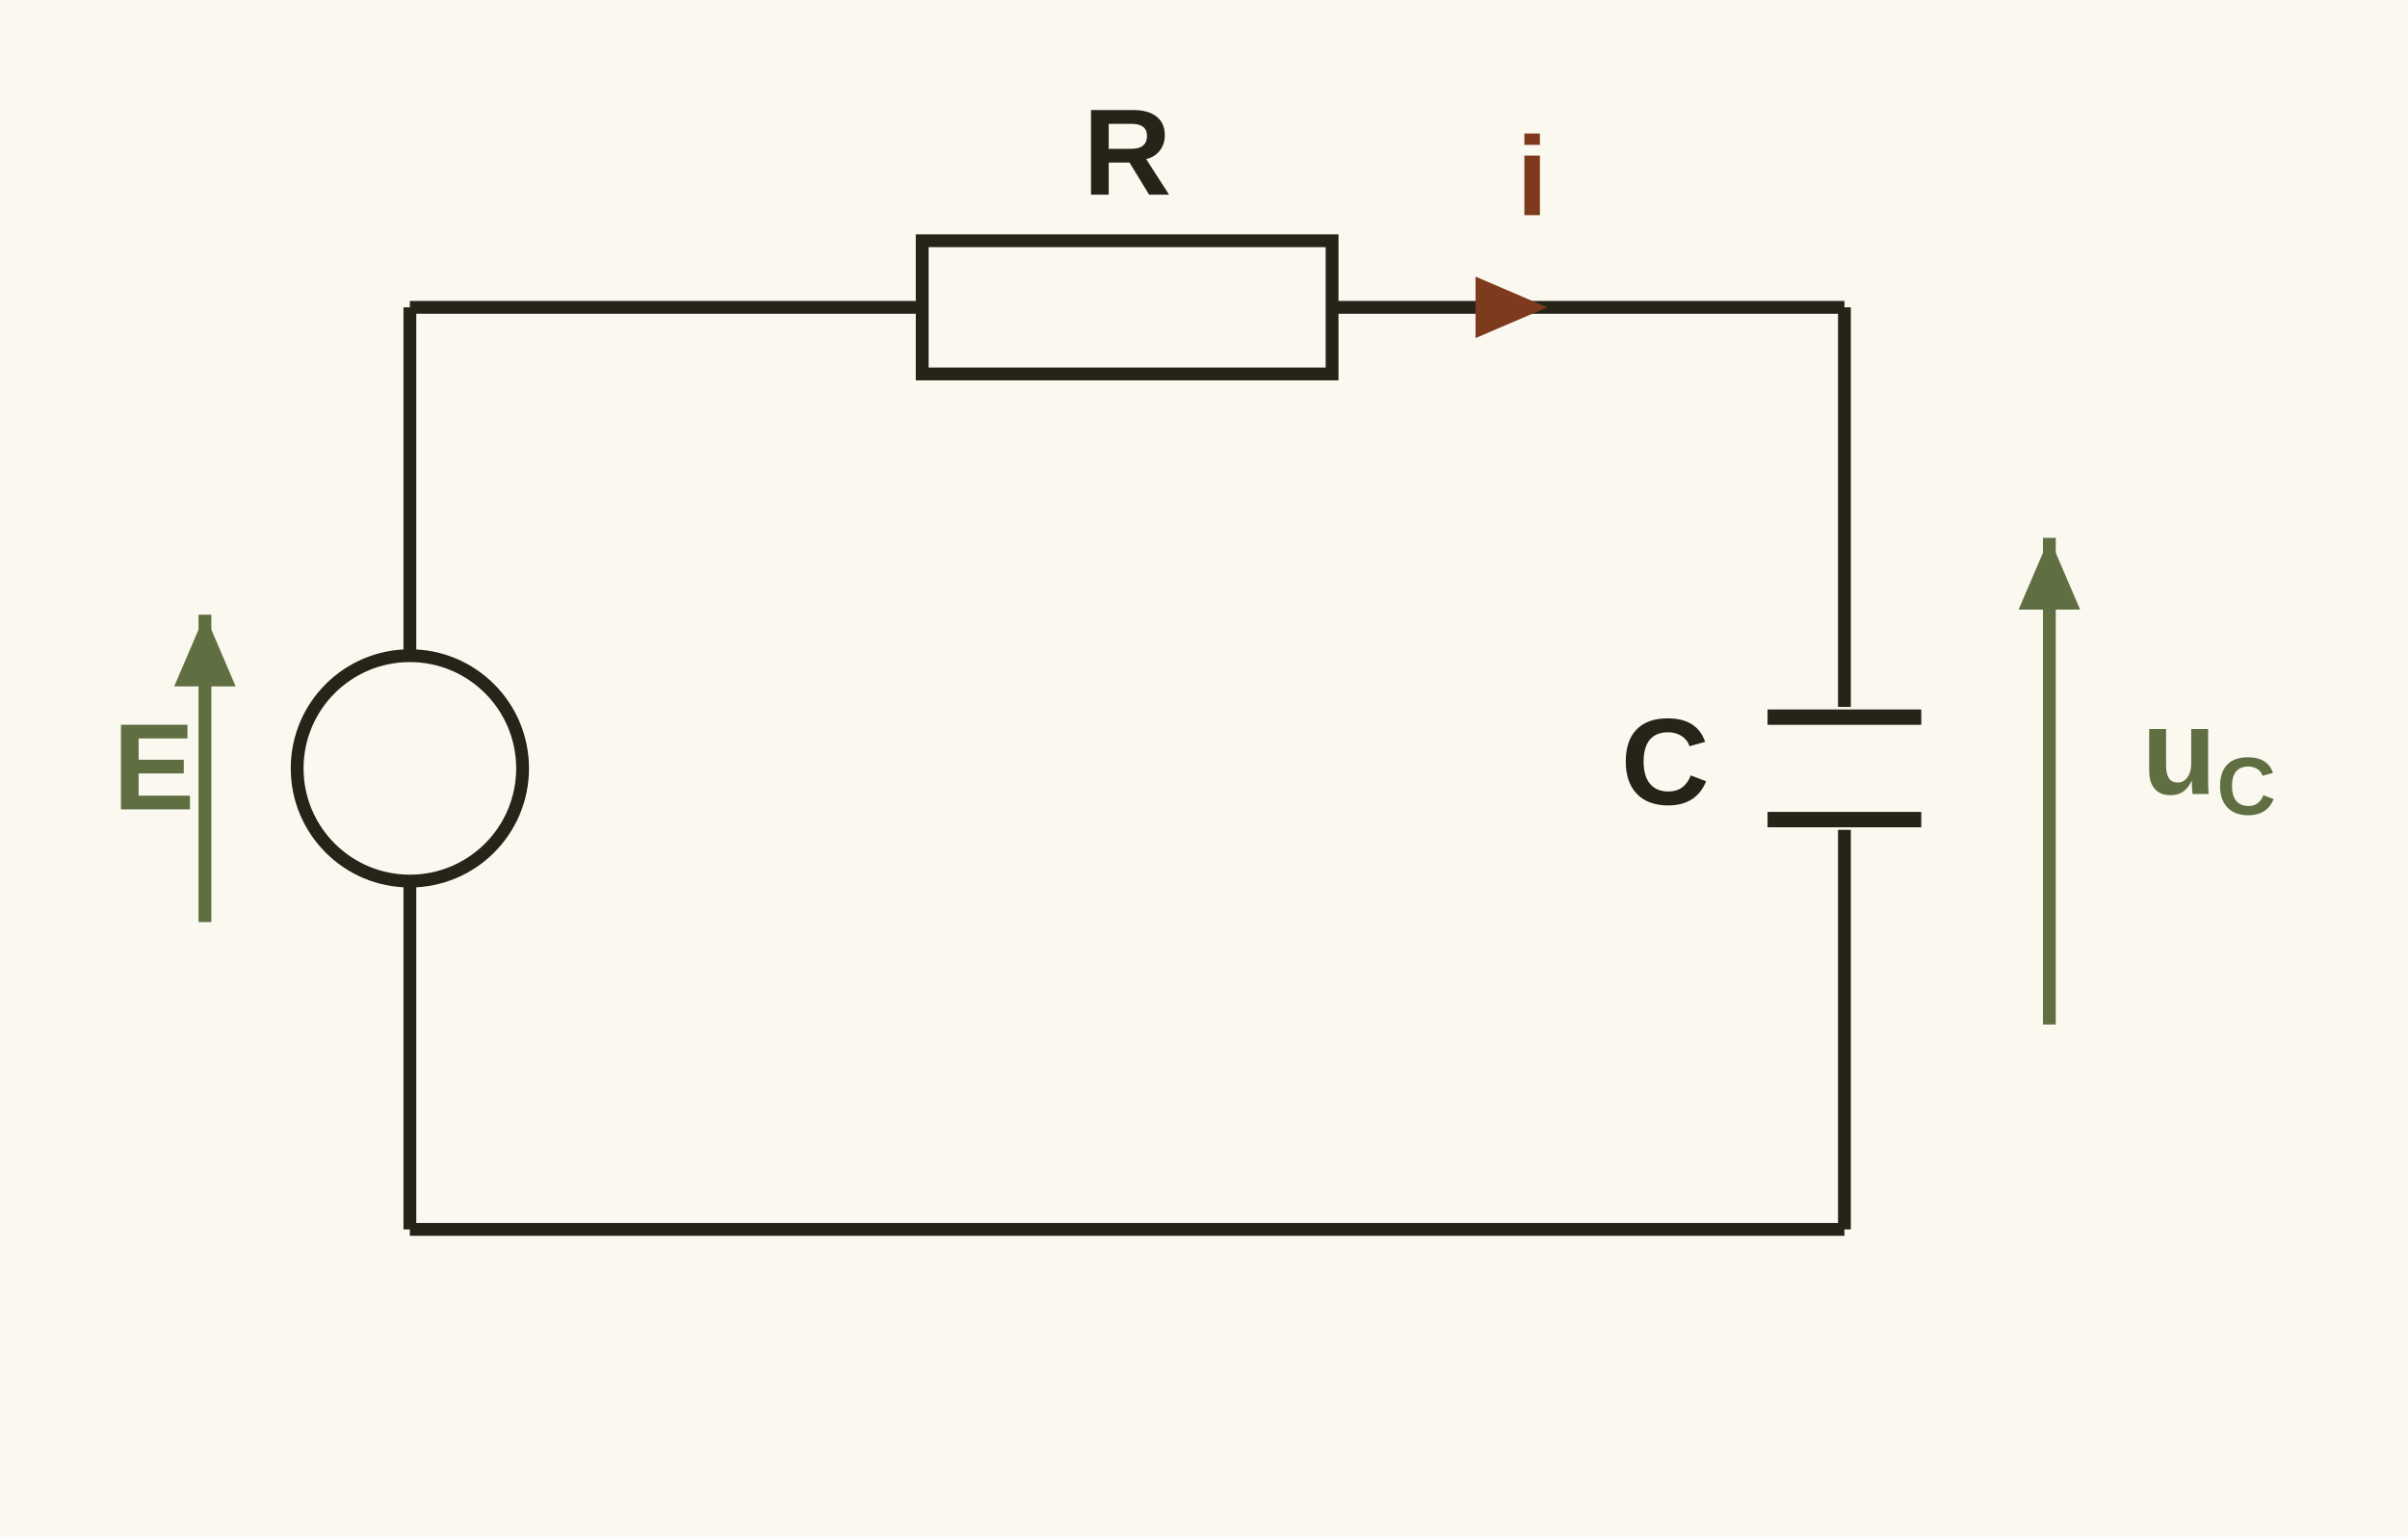
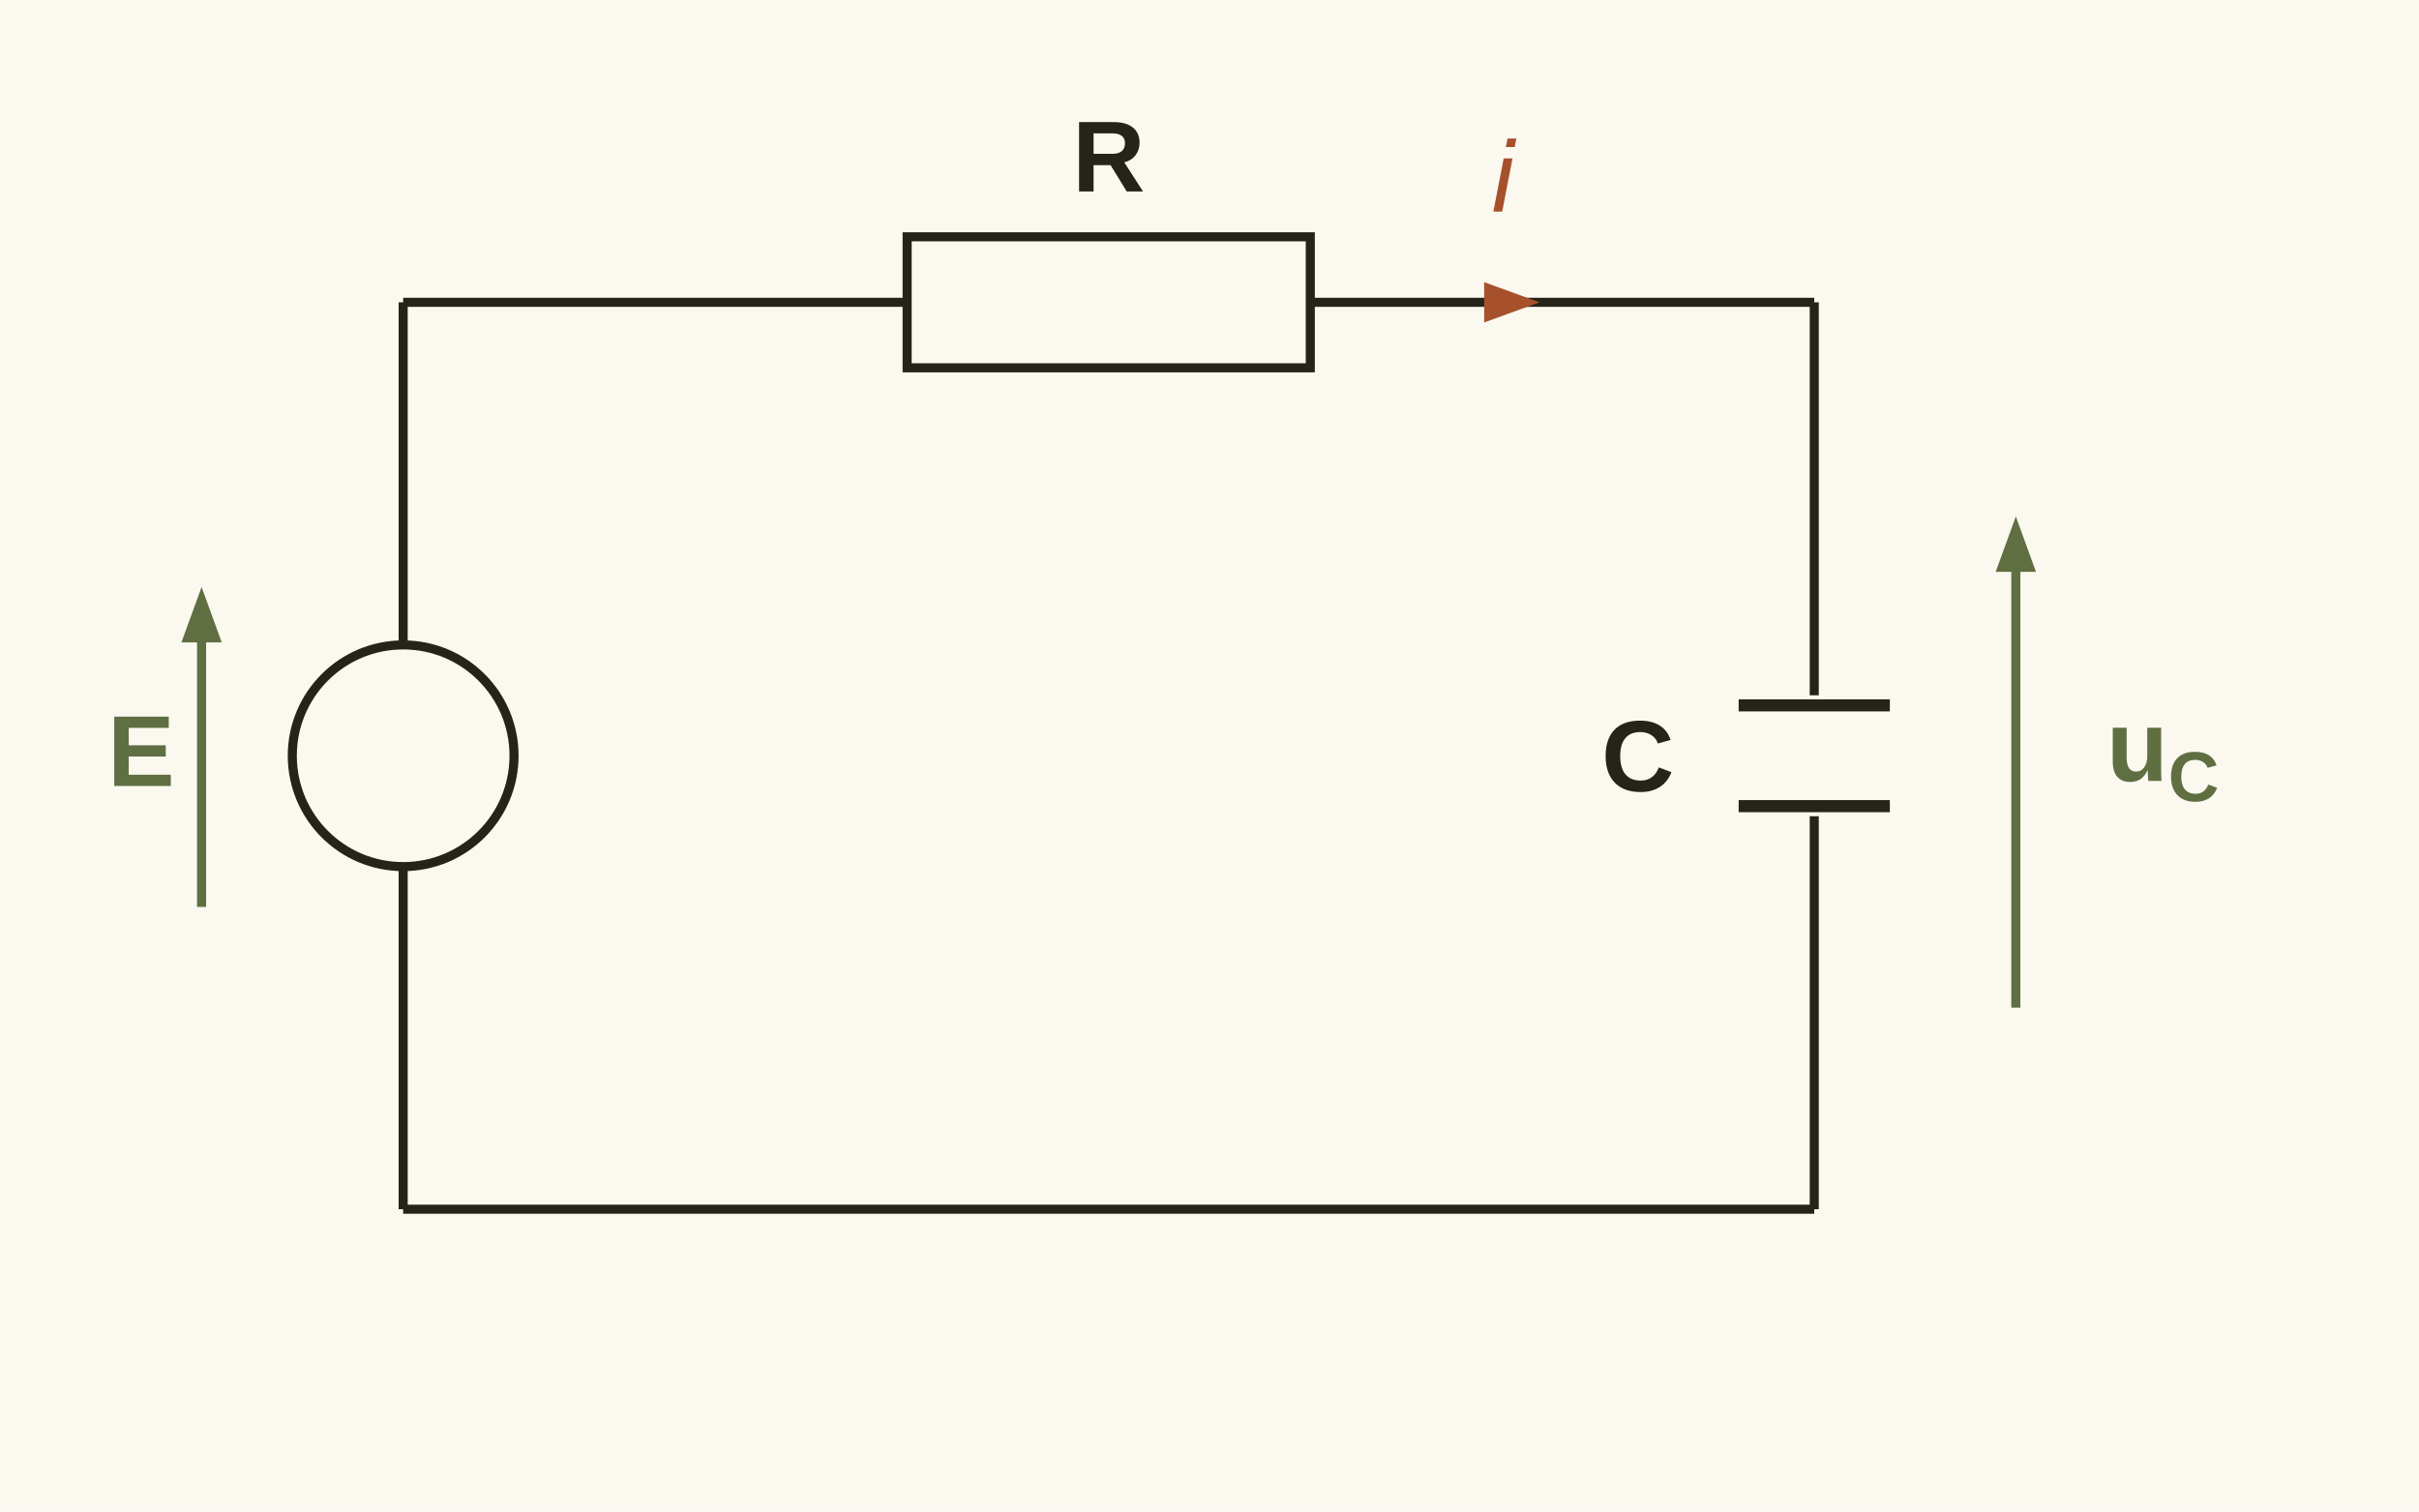
- <svg xmlns="http://www.w3.org/2000/svg" viewBox="0 0 470 300" font-family="'IBM Plex Mono', 'Arial', sans-serif">
-   <rect x="0" y="0" width="470" height="300" fill="#FBF8F0" />
-   <line x1="80" y1="240" x2="360" y2="240" stroke="#262319" stroke-width="2.5" />
-   <line x1="80" y1="60" x2="80" y2="128" stroke="#262319" stroke-width="2.5" />
-   <line x1="80" y1="172" x2="80" y2="240" stroke="#262319" stroke-width="2.5" />
-   <circle cx="80" cy="150" r="22" fill="#FBF8F0" stroke="#262319" stroke-width="2.5" />
-   <line x1="40" y1="180" x2="40" y2="120" stroke="#5F6F42" stroke-width="2.5" />
-   <polygon points="40,120 34,134 46,134" fill="#5F6F42" />
-   <text x="30" y="158" font-size="24" font-weight="700" fill="#5F6F42" text-anchor="middle">E</text>
-   <line x1="80" y1="60" x2="180" y2="60" stroke="#262319" stroke-width="2.5" />
-   <line x1="260" y1="60" x2="360" y2="60" stroke="#262319" stroke-width="2.5" />
-   <rect x="180" y="47" width="80" height="26" fill="#FBF8F0" stroke="#262319" stroke-width="2.5" />
-   <text x="220" y="38" font-size="24" font-weight="700" fill="#262319" text-anchor="middle">R</text>
-   <polygon points="288,54 302,60 288,66" fill="#7E3A1D" />
-   <text x="296" y="42" font-size="22" font-weight="700" fill="#7E3A1D">i</text>
-   <line x1="360" y1="60" x2="360" y2="138" stroke="#262319" stroke-width="2.5" />
-   <line x1="360" y1="162" x2="360" y2="240" stroke="#262319" stroke-width="2.5" />
-   <line x1="345" y1="140" x2="375" y2="140" stroke="#262319" stroke-width="3" />
-   <line x1="345" y1="160" x2="375" y2="160" stroke="#262319" stroke-width="3" />
-   <text x="325" y="157" font-size="24" font-weight="700" fill="#262319" text-anchor="middle">C</text>
-   <line x1="400" y1="200" x2="400" y2="105" stroke="#5F6F42" stroke-width="2.5" />
-   <polygon points="400,105 394,119 406,119" fill="#5F6F42" />
-   <text x="418" y="155" font-size="24" font-weight="700" fill="#5F6F42">u<tspan font-size="16" dy="4">C</tspan>
+ <svg xmlns="http://www.w3.org/2000/svg" viewBox="0 0 480 300" font-family="'IBM Plex Mono', 'Arial', sans-serif">
+   <rect x="0" y="0" width="480" height="300" fill="#FBF8F0" />
+   <line x1="80" y1="240" x2="360" y2="240" stroke="#262319" stroke-width="1.8" />
+   <line x1="80" y1="60" x2="80" y2="128" stroke="#262319" stroke-width="1.8" />
+   <line x1="80" y1="172" x2="80" y2="240" stroke="#262319" stroke-width="1.8" />
+   <circle cx="80" cy="150" r="22" fill="#FBF8F0" stroke="#262319" stroke-width="1.8" />
+   <line x1="40" y1="180" x2="40" y2="122" stroke="#5F6F42" stroke-width="1.8" />
+   <polygon points="40.0,116.5 44.0,127.5 36.0,127.5" fill="#5F6F42" />
+   <text x="28" y="156" font-size="20" font-weight="700" fill="#5F6F42" text-anchor="middle">E</text>
+   <line x1="80" y1="60" x2="180" y2="60" stroke="#262319" stroke-width="1.8" />
+   <line x1="260" y1="60" x2="360" y2="60" stroke="#262319" stroke-width="1.8" />
+   <rect x="180" y="47" width="80" height="26" fill="#FBF8F0" stroke="#262319" stroke-width="1.8" />
+   <text x="220" y="38" font-size="20" font-weight="700" fill="#262319" text-anchor="middle">R</text>
+   <polygon points="305.5,60.0 294.5,64.0 294.5,56.0" fill="#A6512B" />
+   <text x="296" y="42" font-size="20" font-style="italic" fill="#A6512B">i</text>
+   <line x1="360" y1="60" x2="360" y2="138" stroke="#262319" stroke-width="1.8" />
+   <line x1="360" y1="162" x2="360" y2="240" stroke="#262319" stroke-width="1.8" />
+   <line x1="345" y1="140" x2="375" y2="140" stroke="#262319" stroke-width="2.4" />
+   <line x1="345" y1="160" x2="375" y2="160" stroke="#262319" stroke-width="2.4" />
+   <text x="325" y="157" font-size="20" font-weight="700" fill="#262319" text-anchor="middle">C</text>
+   <line x1="400" y1="200" x2="400" y2="108" stroke="#5F6F42" stroke-width="1.8" />
+   <polygon points="400.0,102.5 404.0,113.5 396.0,113.5" fill="#5F6F42" />
+   <text x="418" y="155" font-size="20" font-weight="700" fill="#5F6F42">u<tspan font-size="14" dy="4">C</tspan>
  </text>
</svg>
